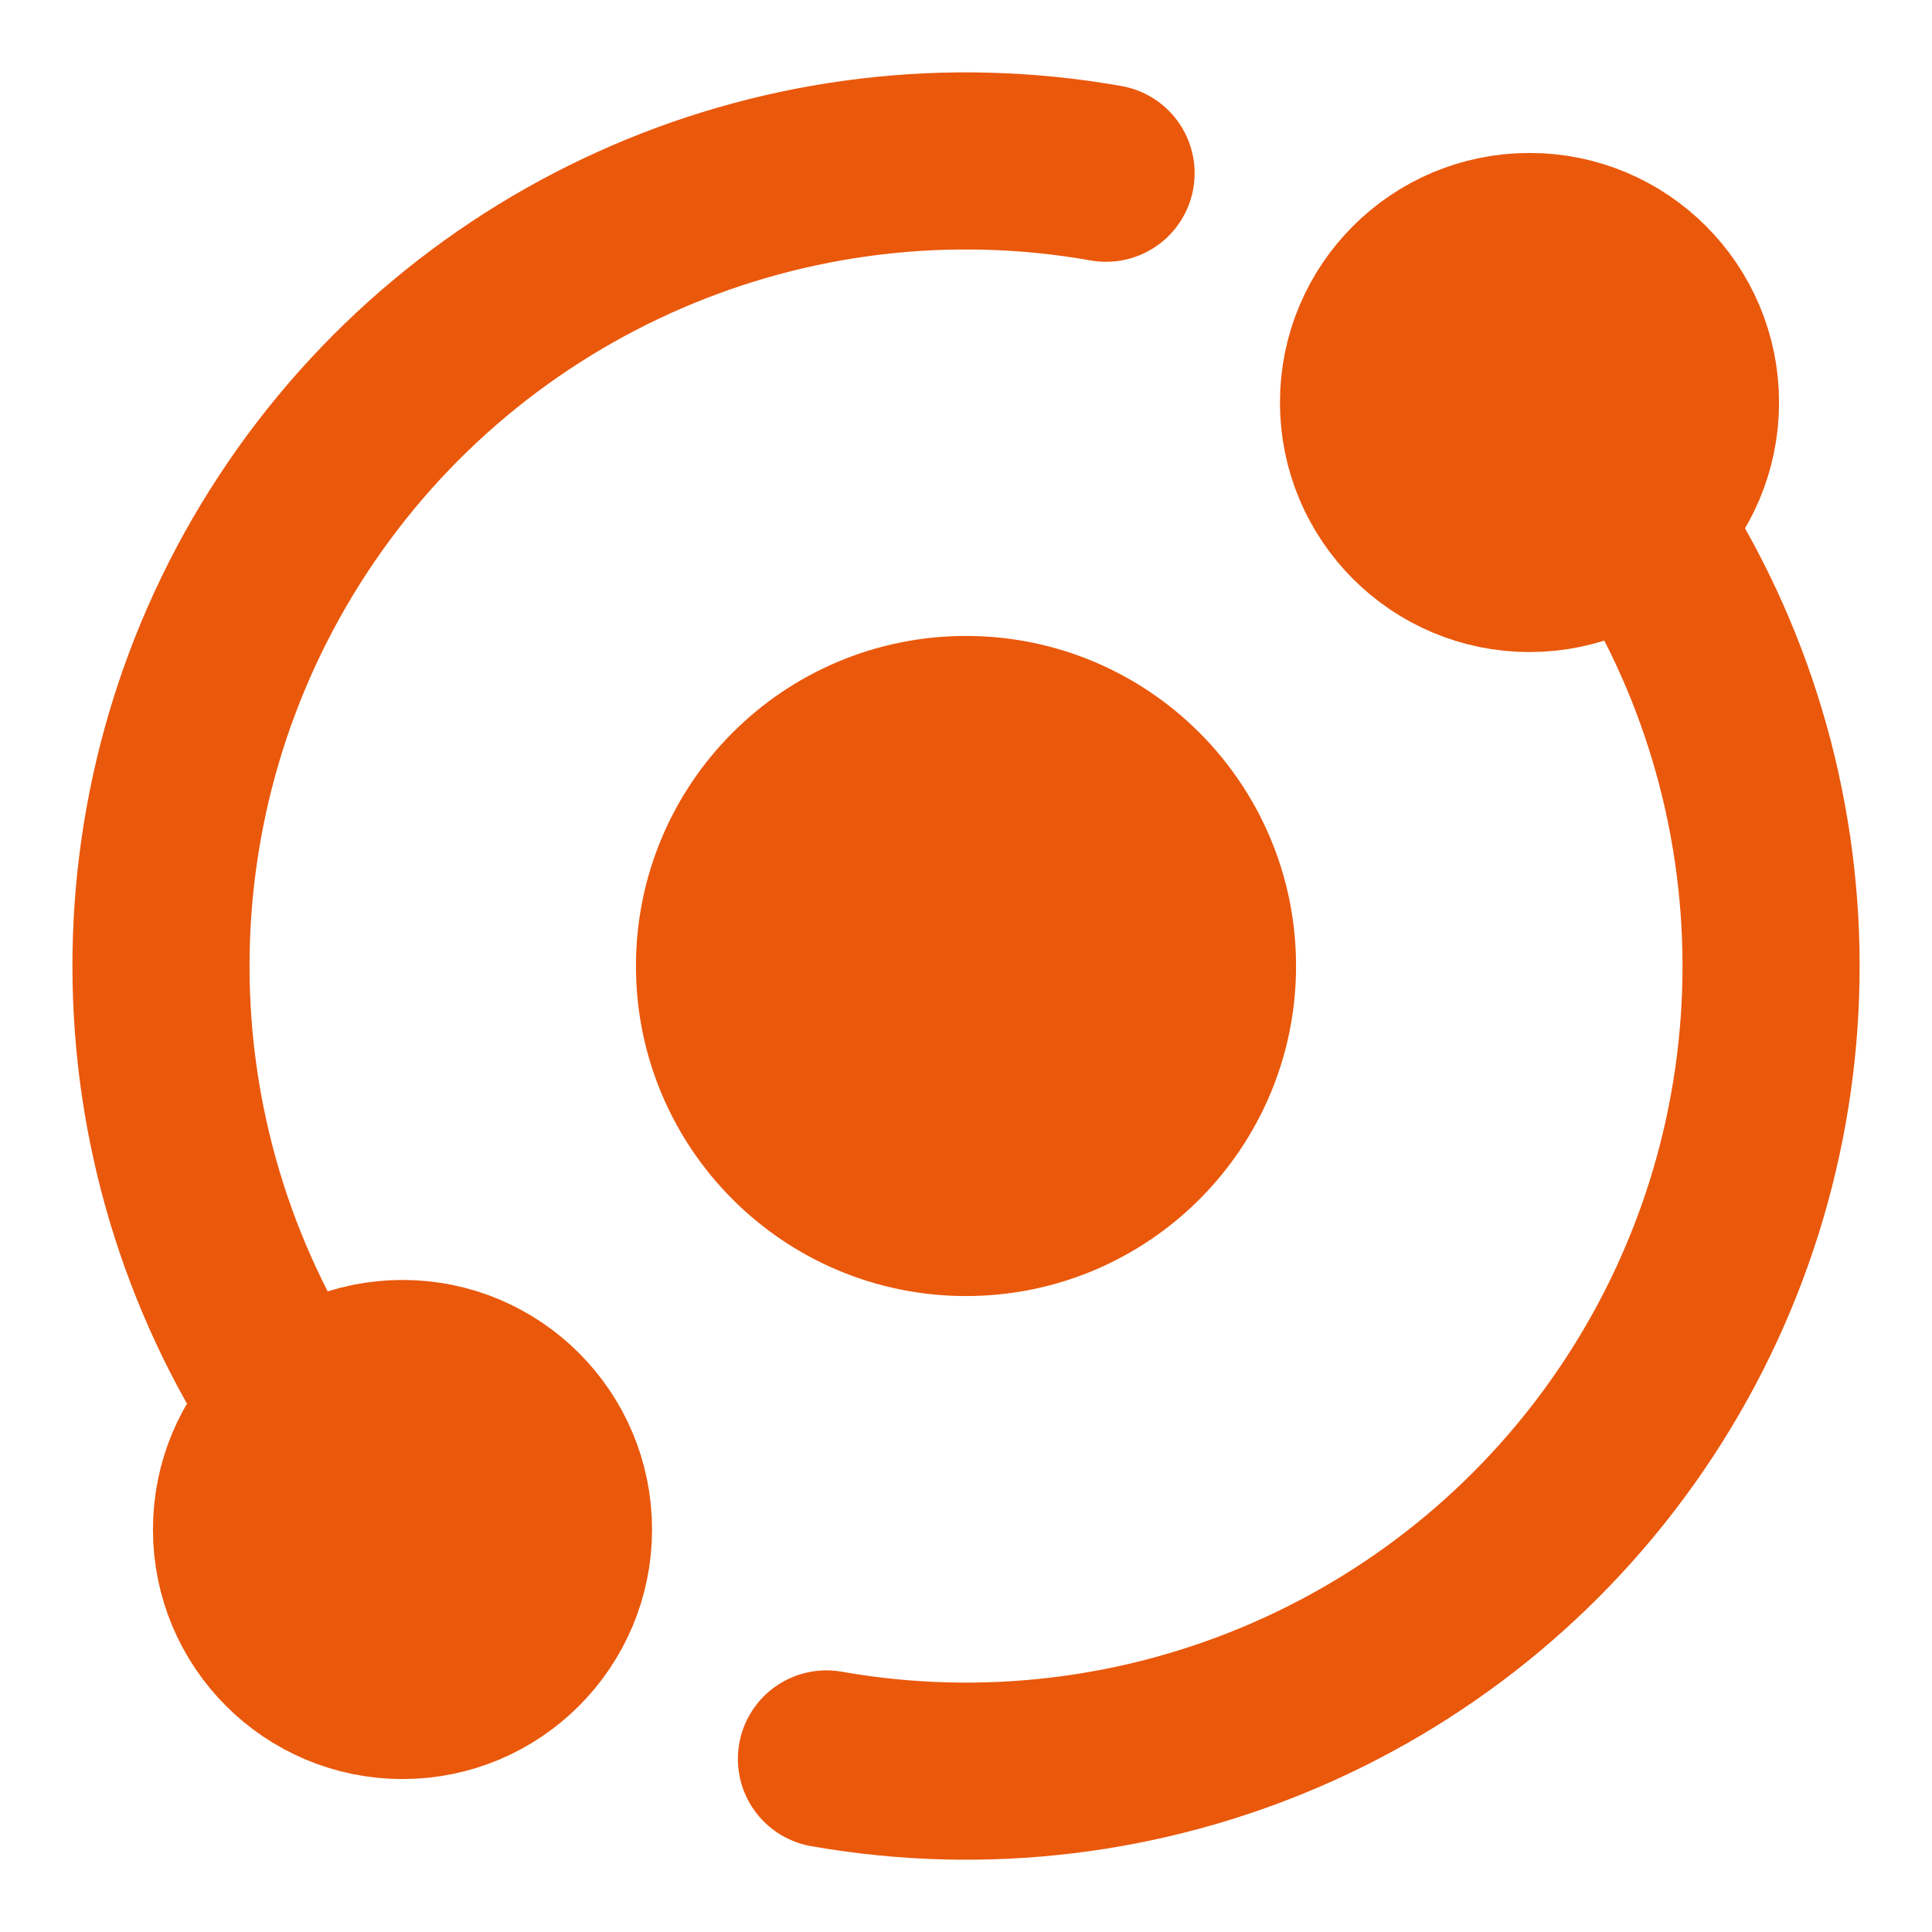
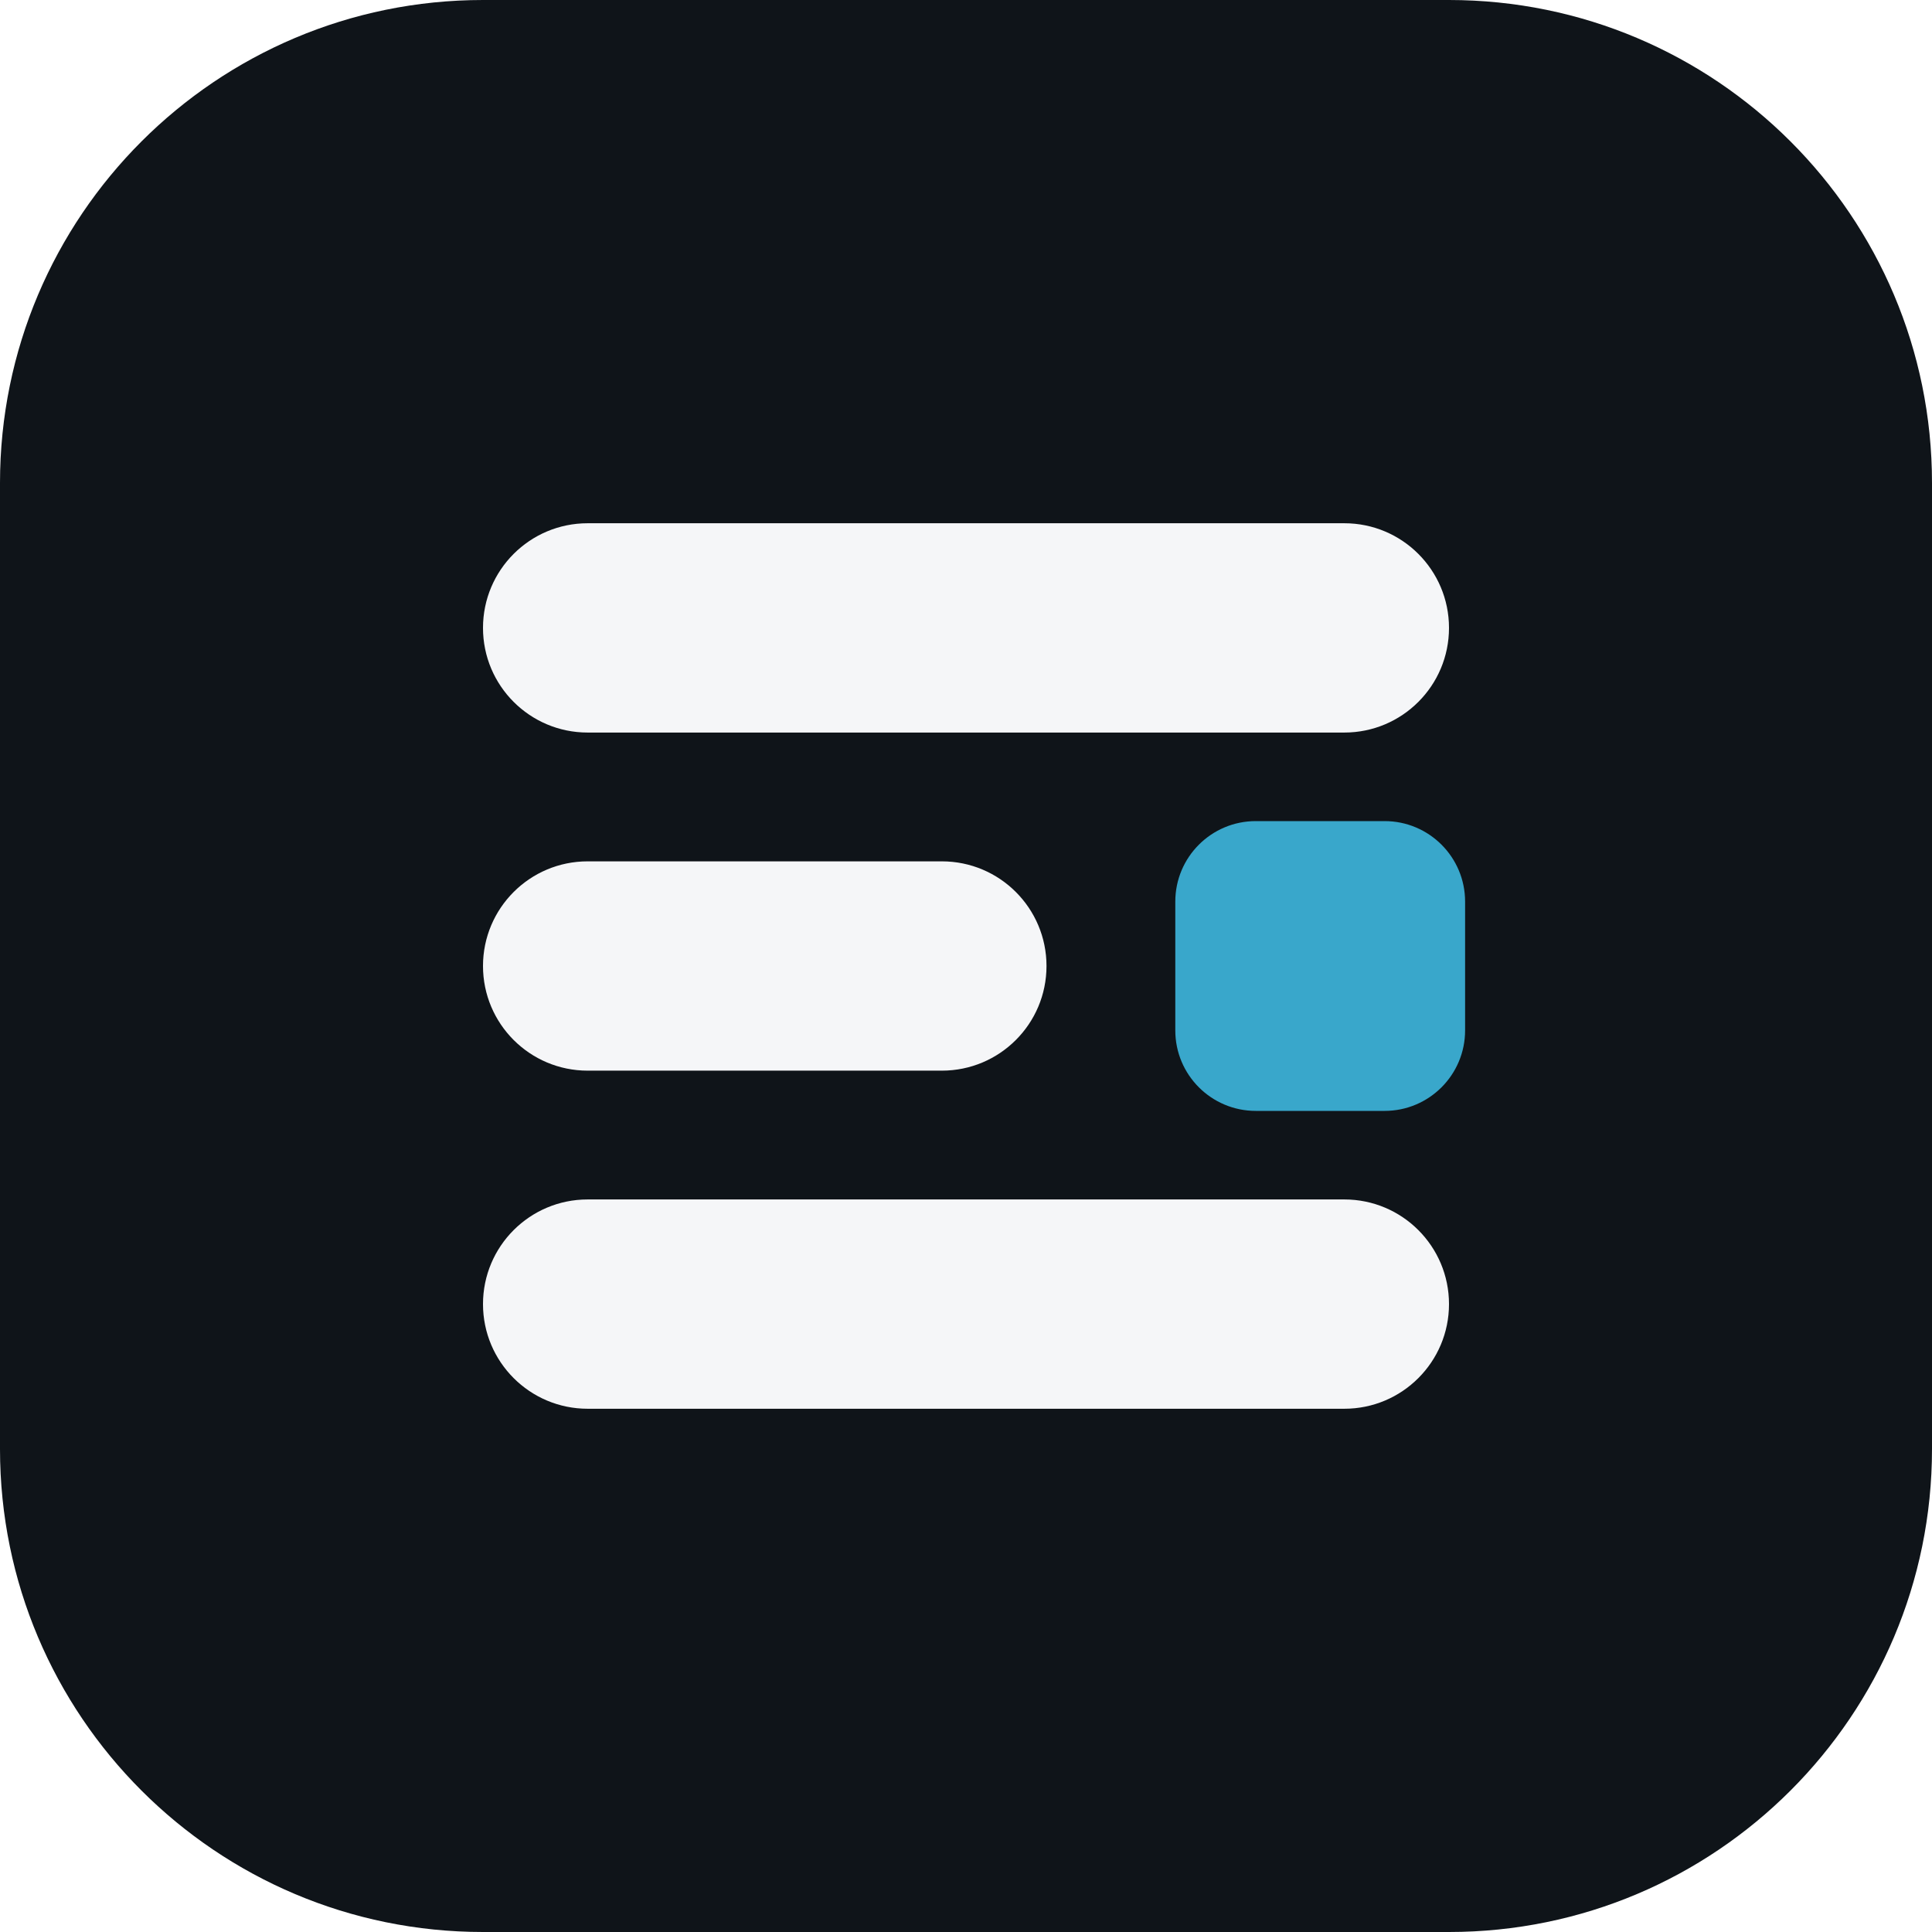
- <svg xmlns="http://www.w3.org/2000/svg" viewBox="0 0 24 24" width="32" height="32" fill="none" stroke="#EA580C" stroke-width="2.2" stroke-linecap="round" stroke-linejoin="round">
-   <path d="M20.341 6.484A10 10 0 0 1 10.266 21.85" />
-   <path d="M3.659 17.516A10 10 0 0 1 13.74 2.152" />
-   <circle cx="12" cy="12" r="3" fill="#EA580C" />
-   <circle cx="19" cy="5" r="2" fill="#EA580C" />
-   <circle cx="5" cy="19" r="2" fill="#EA580C" />
+ <svg xmlns="http://www.w3.org/2000/svg" viewBox="0 0 24 24" width="32" height="32">
+   <rect width="24" height="24" rx="6" fill="#0F1419" />
+   <rect x="6" y="6.5" width="12" height="2.6" rx="1.3" fill="#F5F6F8" />
+   <rect x="6" y="10.7" width="7" height="2.6" rx="1.3" fill="#F5F6F8" />
+   <rect x="14.6" y="10.2" width="3.6" height="3.6" rx="1" fill="#39A7CB" />
+   <rect x="6" y="14.9" width="12" height="2.6" rx="1.3" fill="#F5F6F8" />
</svg>
